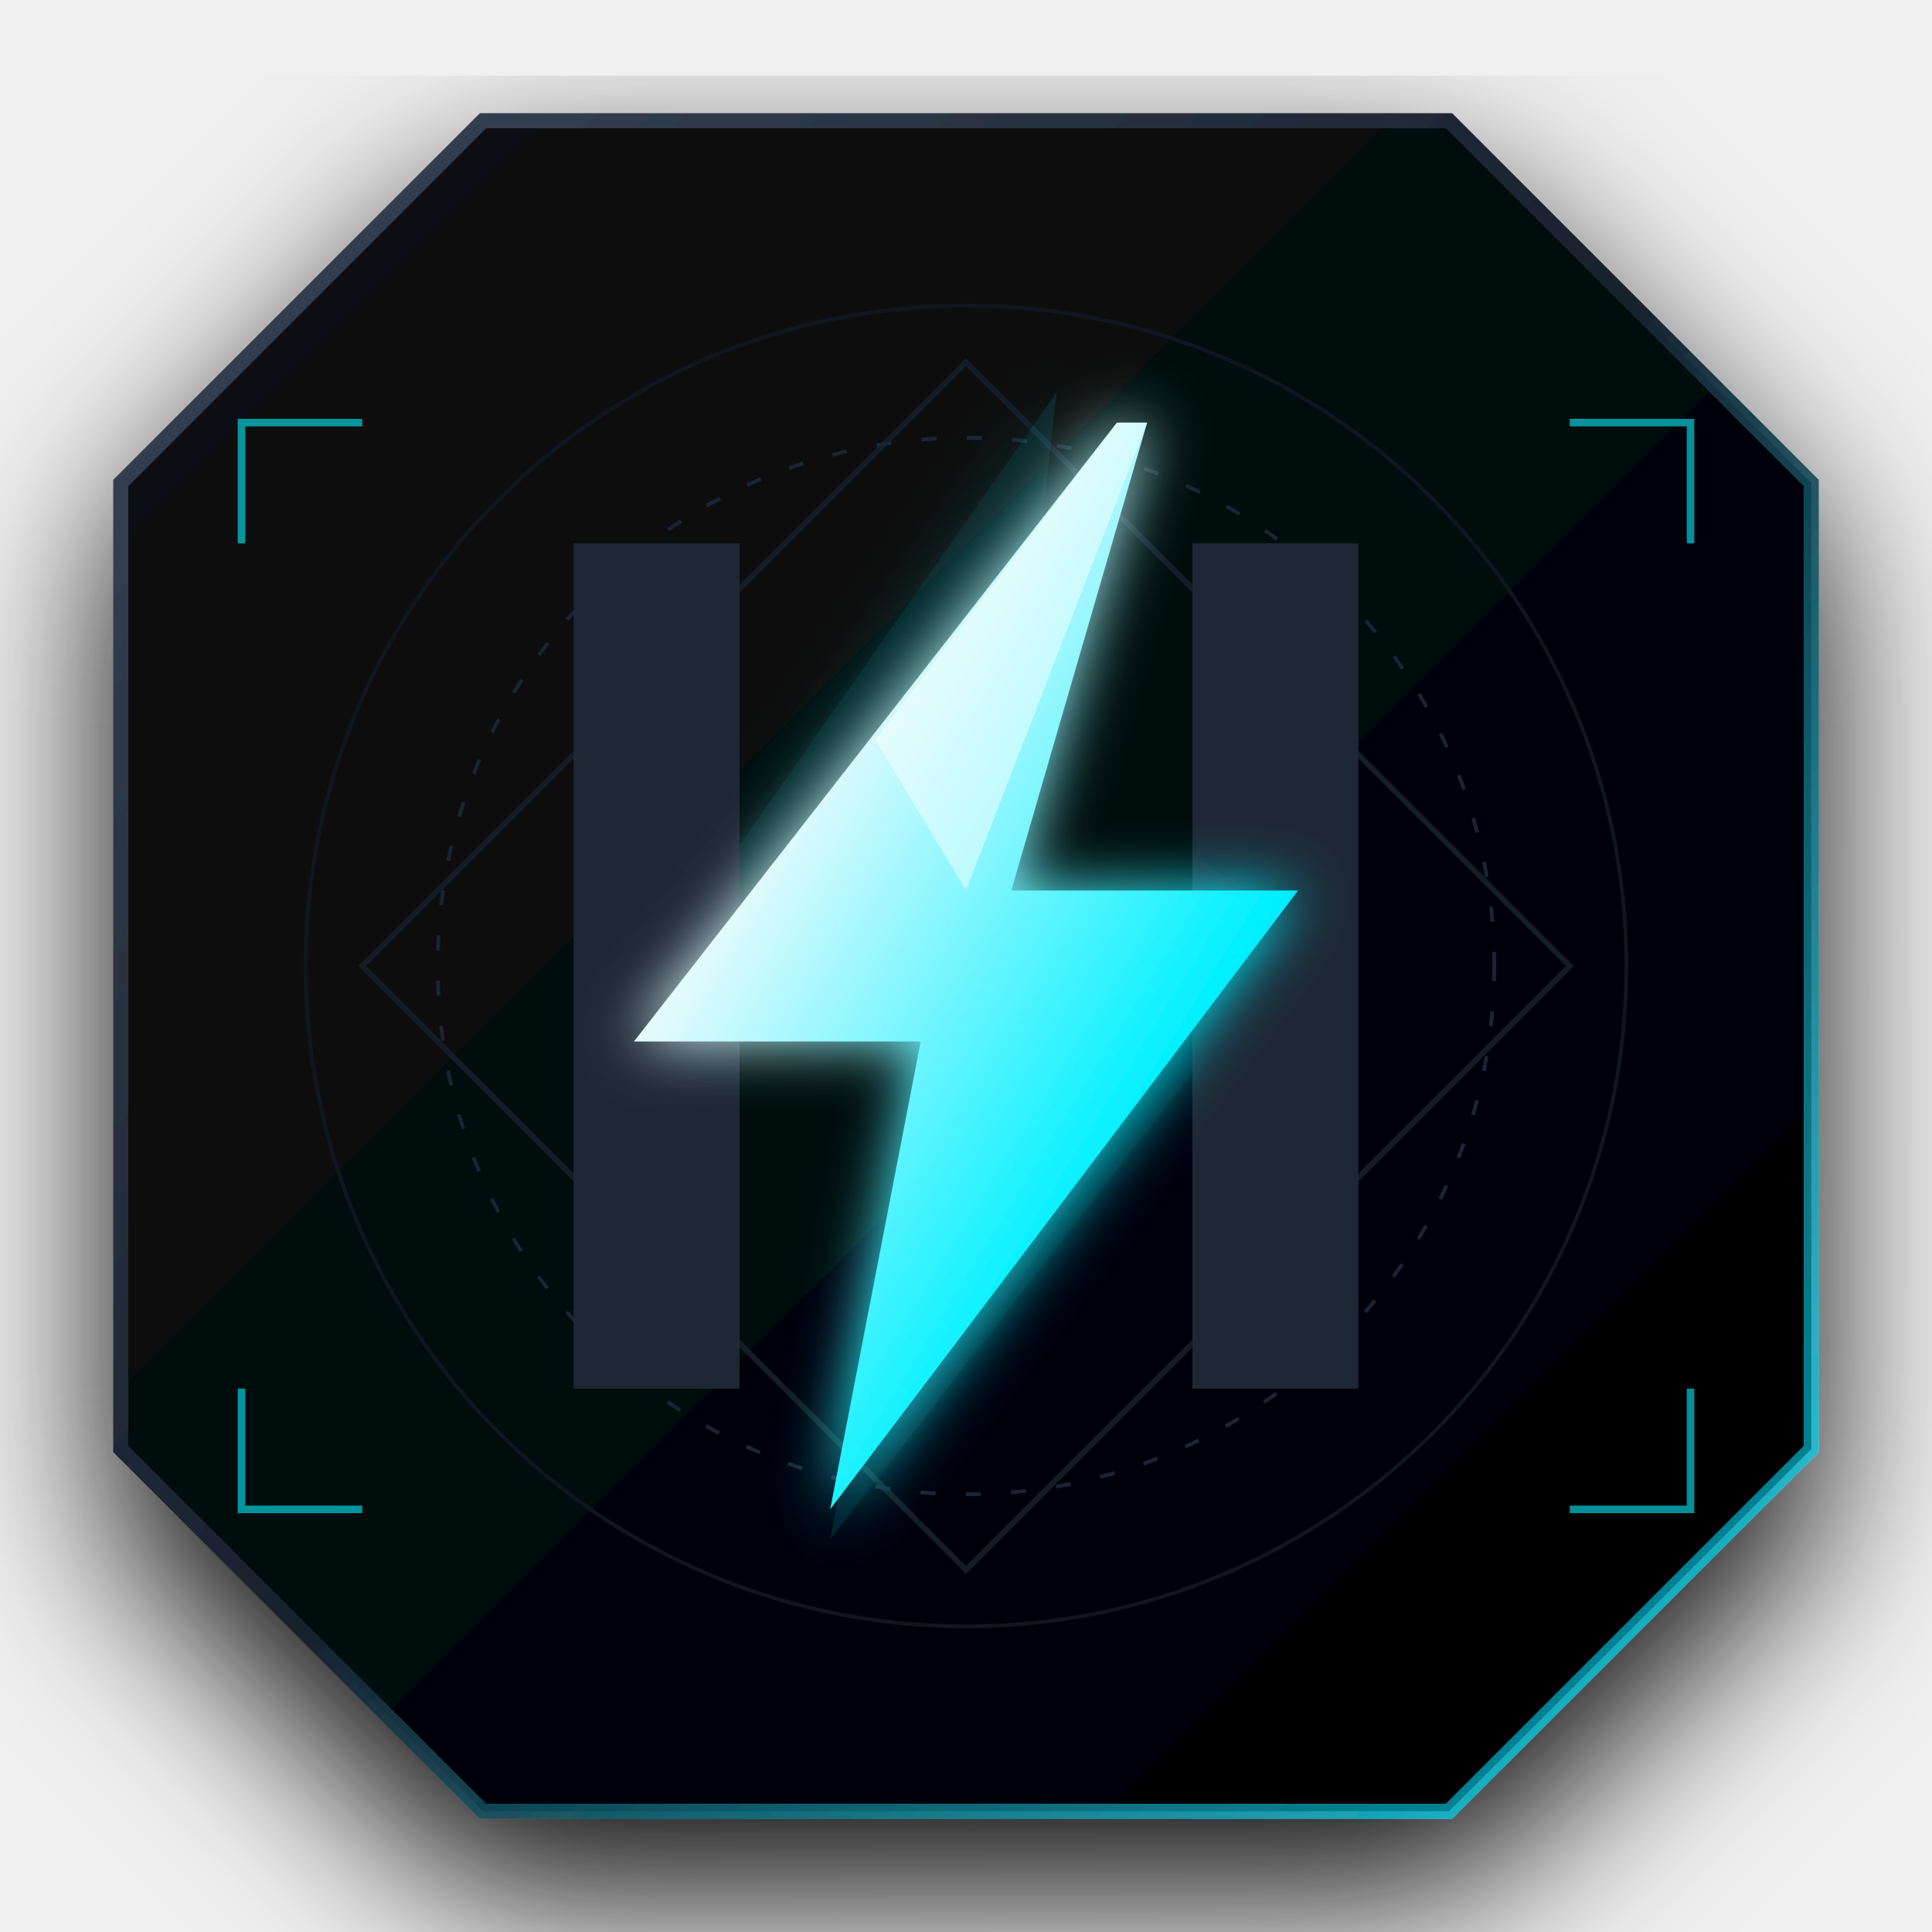
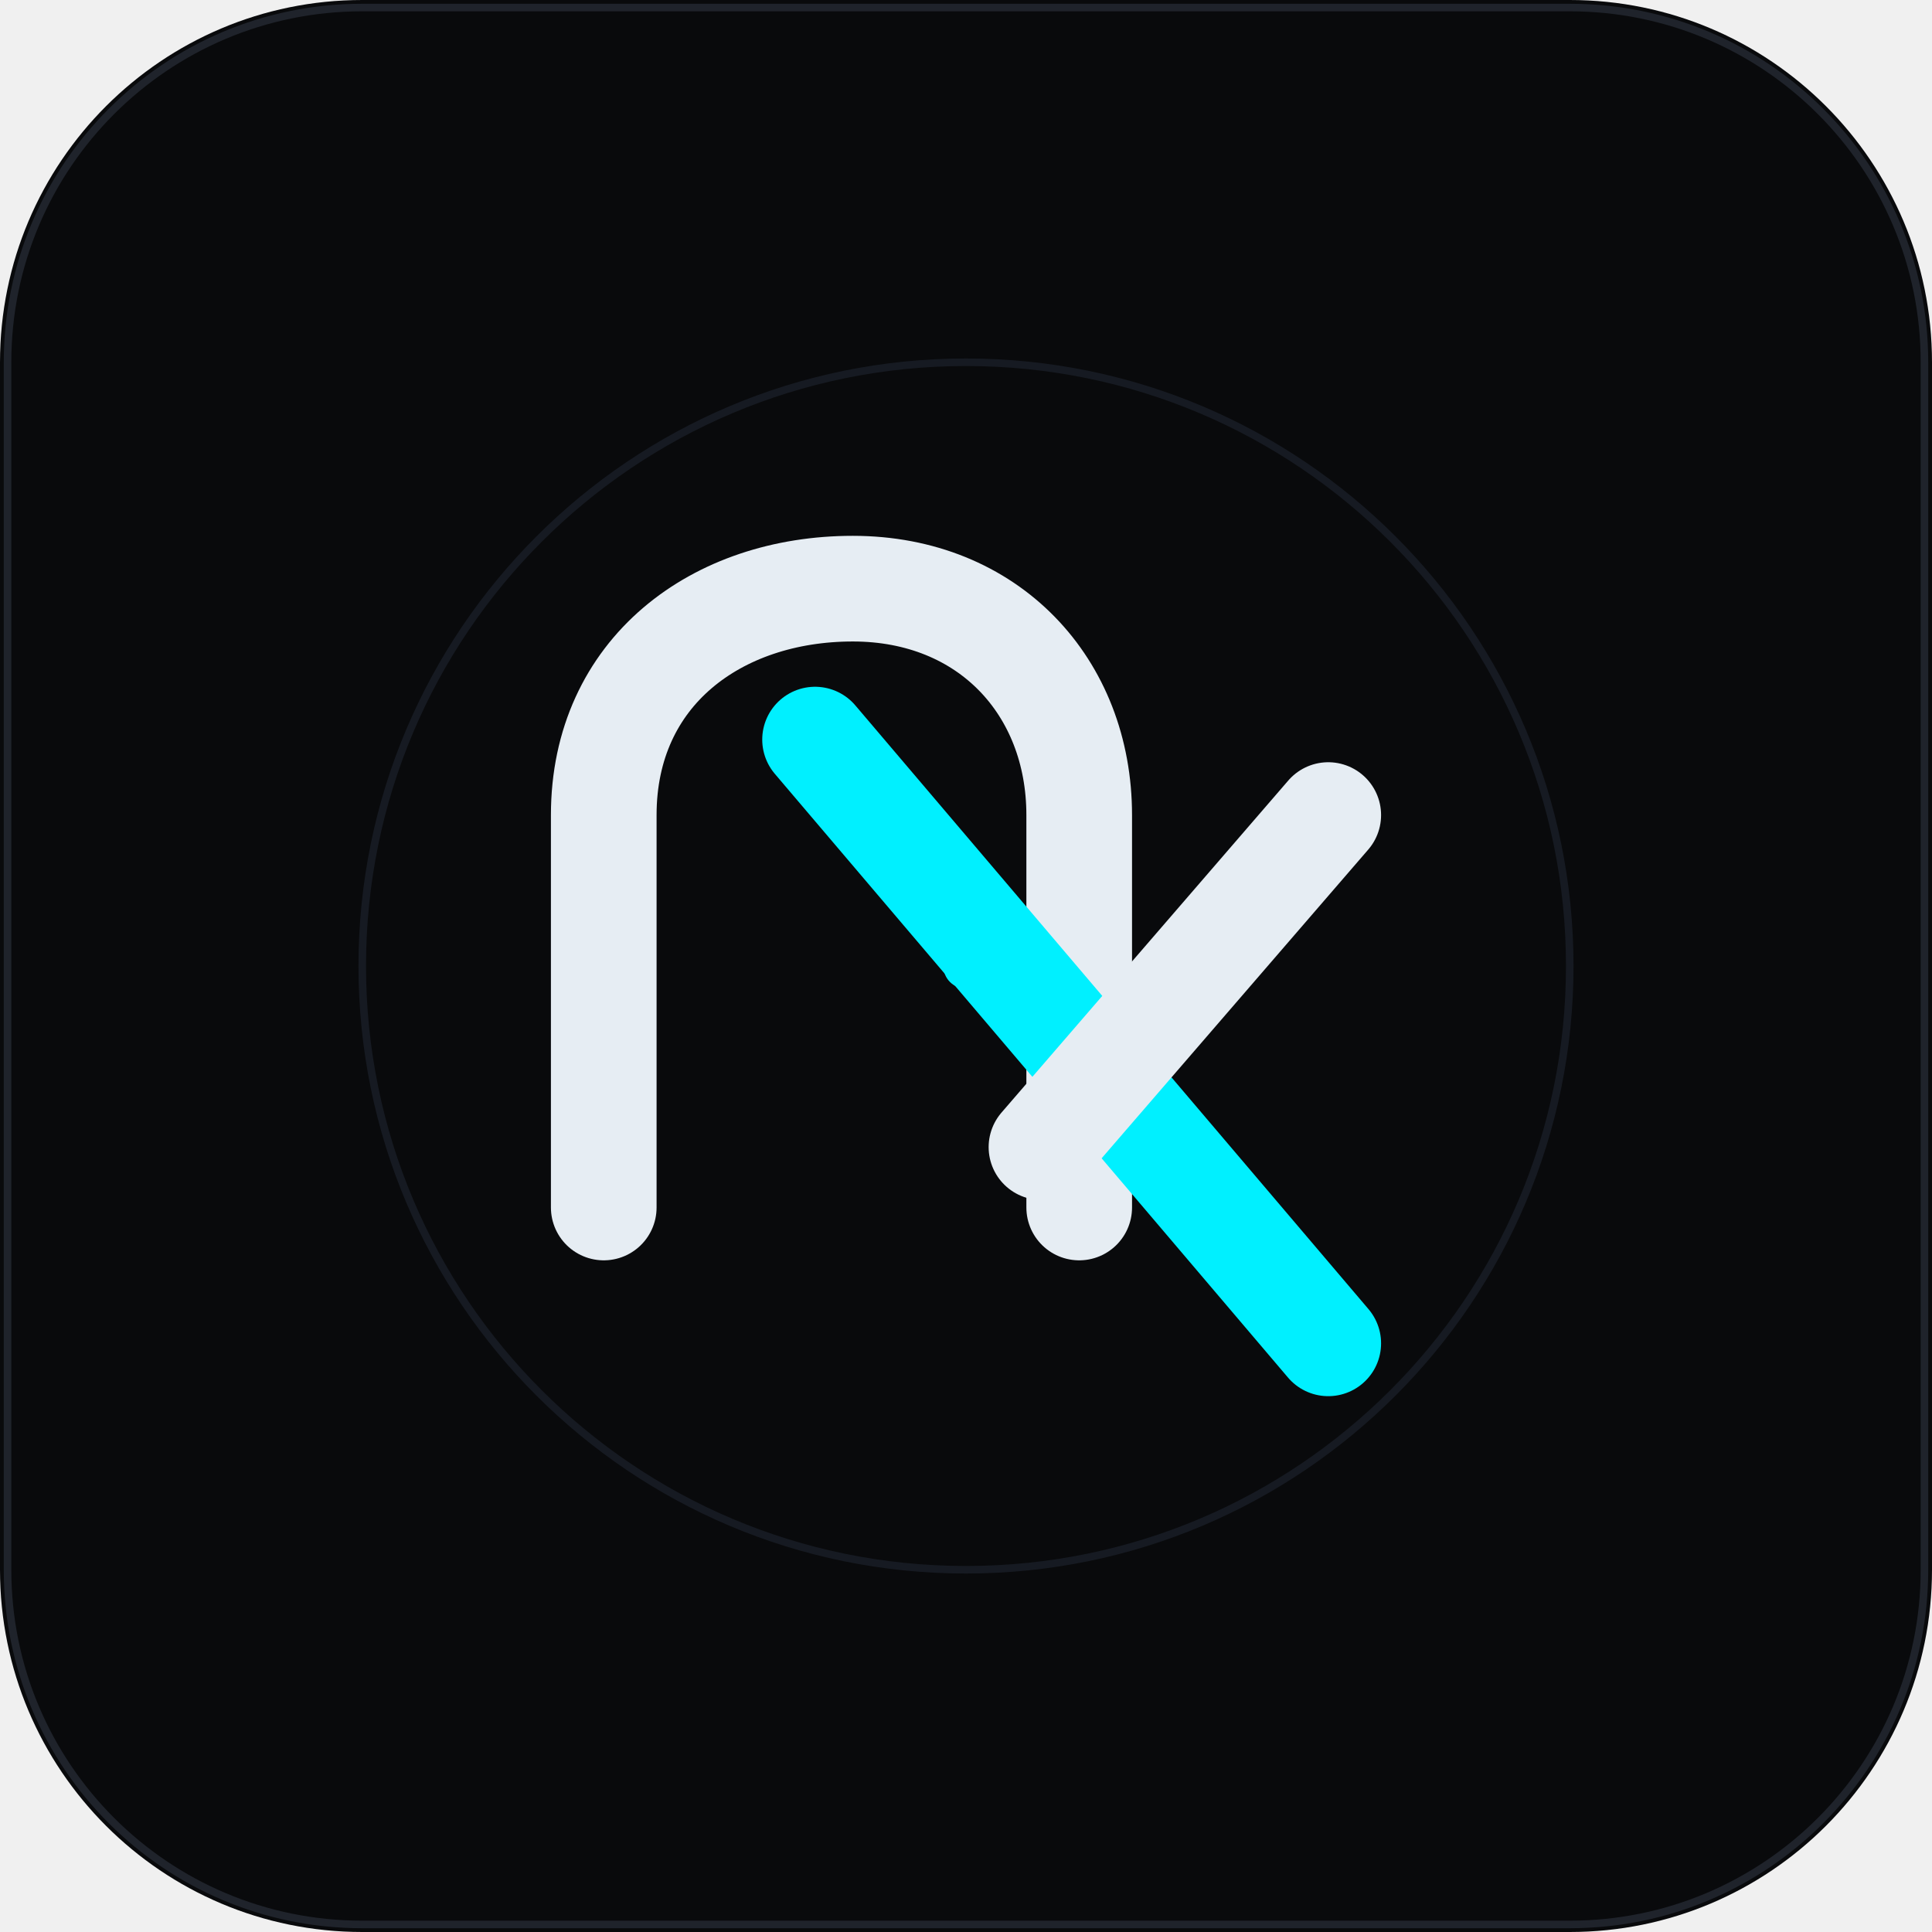
<svg xmlns="http://www.w3.org/2000/svg" viewBox="0 0 512 512" width="100%" height="100%">
-   <defs>
-     <linearGradient id="nyxObsidian" x1="0%" y1="0%" x2="100%" y2="100%">
-       <stop offset="0%" stop-color="#0B0E14" />
-       <stop offset="50%" stop-color="#05070A" />
-       <stop offset="100%" stop-color="#000204" />
-     </linearGradient>
-     <linearGradient id="nyxFrame" x1="0%" y1="0%" x2="100%" y2="100%">
-       <stop offset="0%" stop-color="#3A4659" />
-       <stop offset="50%" stop-color="#18202C" />
-       <stop offset="100%" stop-color="#00E5FF" stop-opacity="0.6" />
-     </linearGradient>
-     <linearGradient id="plasmaBeam" x1="0%" y1="0%" x2="100%" y2="100%">
-       <stop offset="0%" stop-color="#FFFFFF" />
-       <stop offset="30%" stop-color="#E1FAFC" />
-       <stop offset="70%" stop-color="#00F0FF" />
-       <stop offset="100%" stop-color="#0072FF" />
-     </linearGradient>
-     <filter id="plasmaGlow" x="-20%" y="-20%" width="140%" height="140%">
-       <feGaussianBlur stdDeviation="8" result="blur" />
-       <feComposite in="SourceGraphic" in2="blur" operator="over" />
-     </filter>
-     <filter id="monolithShadow" x="-10%" y="-10%" width="120%" height="120%">
-       <feDropShadow dx="0" dy="20" stdDeviation="24" flood-color="#000000" flood-opacity="0.95" />
-     </filter>
-   </defs>
-   <path d="M 128 32 L 384 32 L 480 128 L 480 384 L 384 480 L 128 480 L 32 384 L 32 128 Z" fill="url(#nyxObsidian)" stroke="url(#nyxFrame)" stroke-width="4" filter="url(#monolithShadow)" />
-   <polygon points="256,96 416,256 256,416 96,256" fill="none" stroke="#141C26" stroke-width="1.5" />
-   <circle cx="256" cy="256" r="140" fill="none" stroke="#1A2433" stroke-width="1" stroke-dasharray="4 8" />
-   <circle cx="256" cy="256" r="175" fill="none" stroke="#0F1620" stroke-width="1" />
-   <path d="M 64 144 L 64 112 L 96 112" fill="none" stroke="#00F0FF" stroke-width="2" opacity="0.6" />
-   <path d="M 448 144 L 448 112 L 416 112" fill="none" stroke="#00F0FF" stroke-width="2" opacity="0.6" />
-   <path d="M 64 368 L 64 400 L 96 400" fill="none" stroke="#00F0FF" stroke-width="2" opacity="0.6" />
-   <path d="M 448 368 L 448 400 L 416 400" fill="none" stroke="#00F0FF" stroke-width="2" opacity="0.6" />
-   <polygon points="280,104 168,264 248,264 220,408 344,248 264,248" fill="#00F0FF" opacity="0.12" filter="url(#plasmaGlow)" />
-   <path d="M 152 144 L 196 144 L 196 368 L 152 368 Z" fill="#1E2734" />
-   <path d="M 316 144 L 360 144 L 360 368 L 316 368 Z" fill="#1E2734" />
-   <path d="M 296 112 L 168 276 L 244 276 L 220 400 L 344 236 L 268 236 L 304 112 Z" fill="url(#plasmaBeam)" filter="url(#plasmaGlow)" />
-   <path d="M 296 112 L 232 196 L 256 236 L 304 112 Z" fill="#FFFFFF" opacity="0.45" />
+   <rect width="512" height="512" rx="96" fill="#090A0C" />
+   <rect width="508" height="508" x="2" y="2" rx="94" fill="none" stroke="#1F232B" stroke-width="2" />
+   <g fill="none" stroke-linecap="round" stroke-linejoin="round">
+     <circle cx="256" cy="256" r="160" stroke="#161A22" stroke-width="2" />
+     <path d="M 160 320 L 160 216 C 160 178 190 156 226 156 C 262 156 286 182 286 216 L 286 320" stroke="#E6EDF3" stroke-width="28" />
+     <path d="M 216 196 L 352 356" stroke="#00F0FF" stroke-width="28" />
+     <path d="M 352 216 L 276 304" stroke="#E6EDF3" stroke-width="28" />
+     <circle cx="256" cy="256" r="6" fill="#00F0FF" />
+   </g>
</svg>
